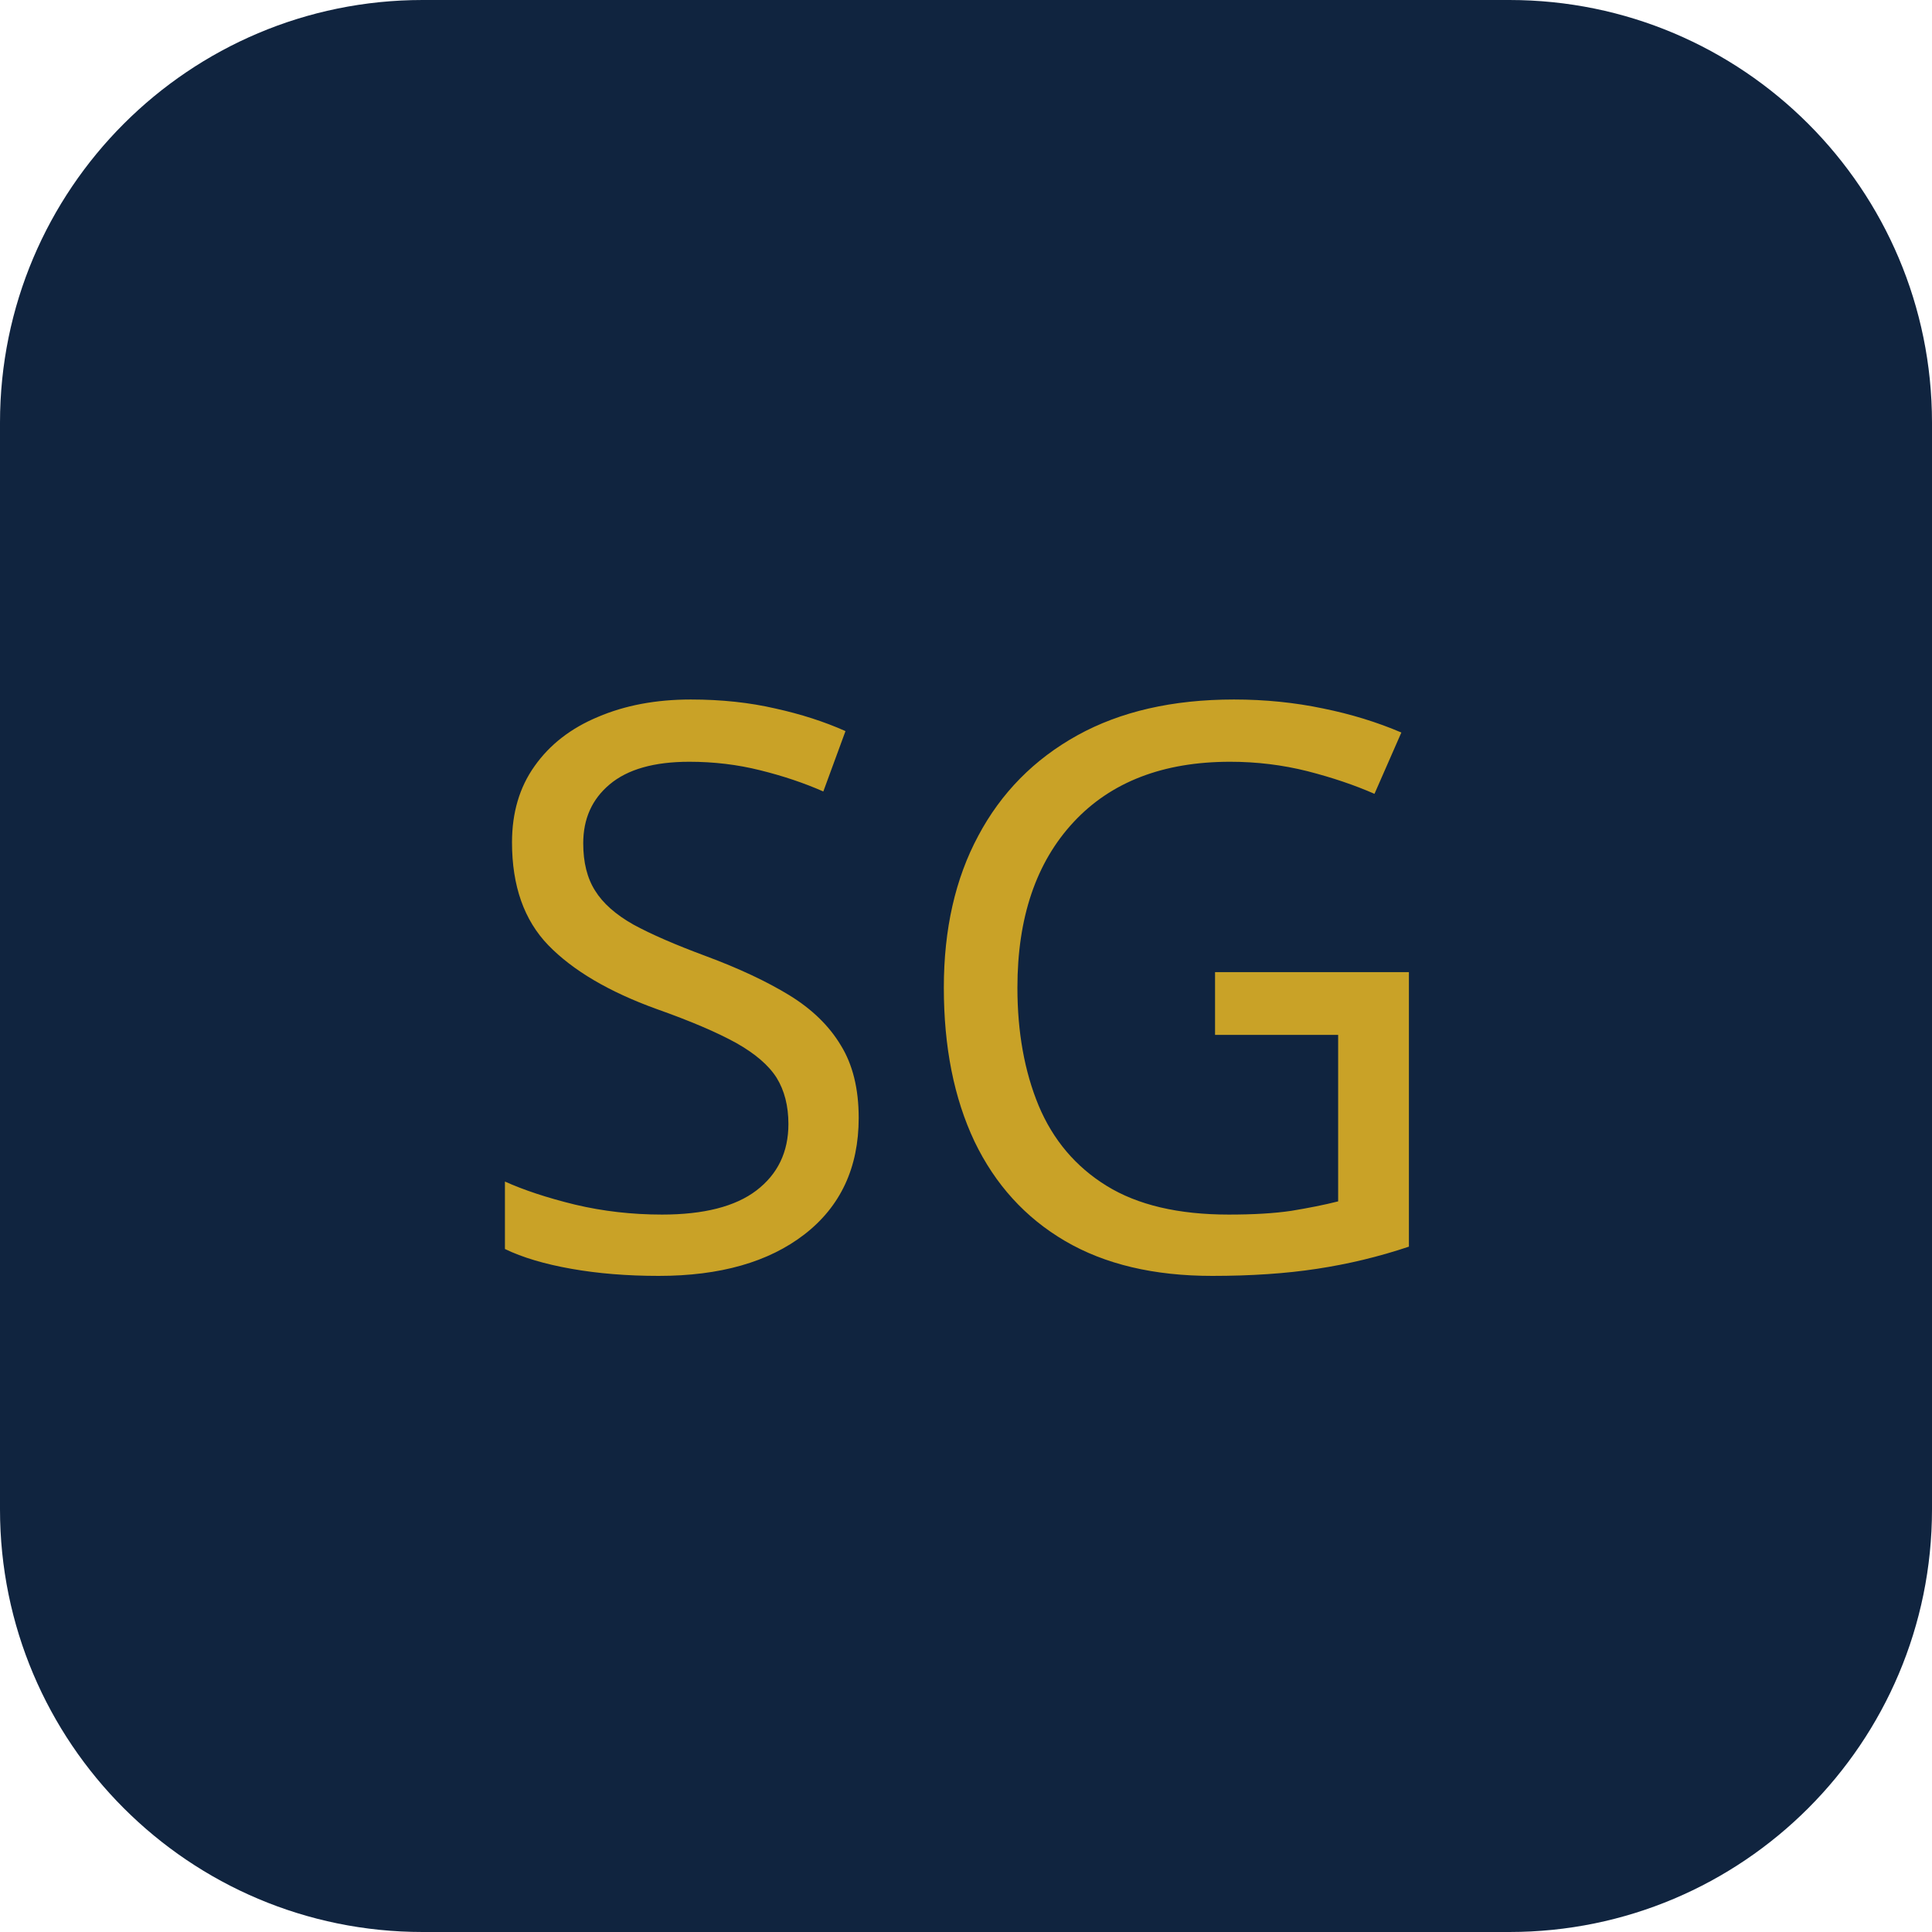
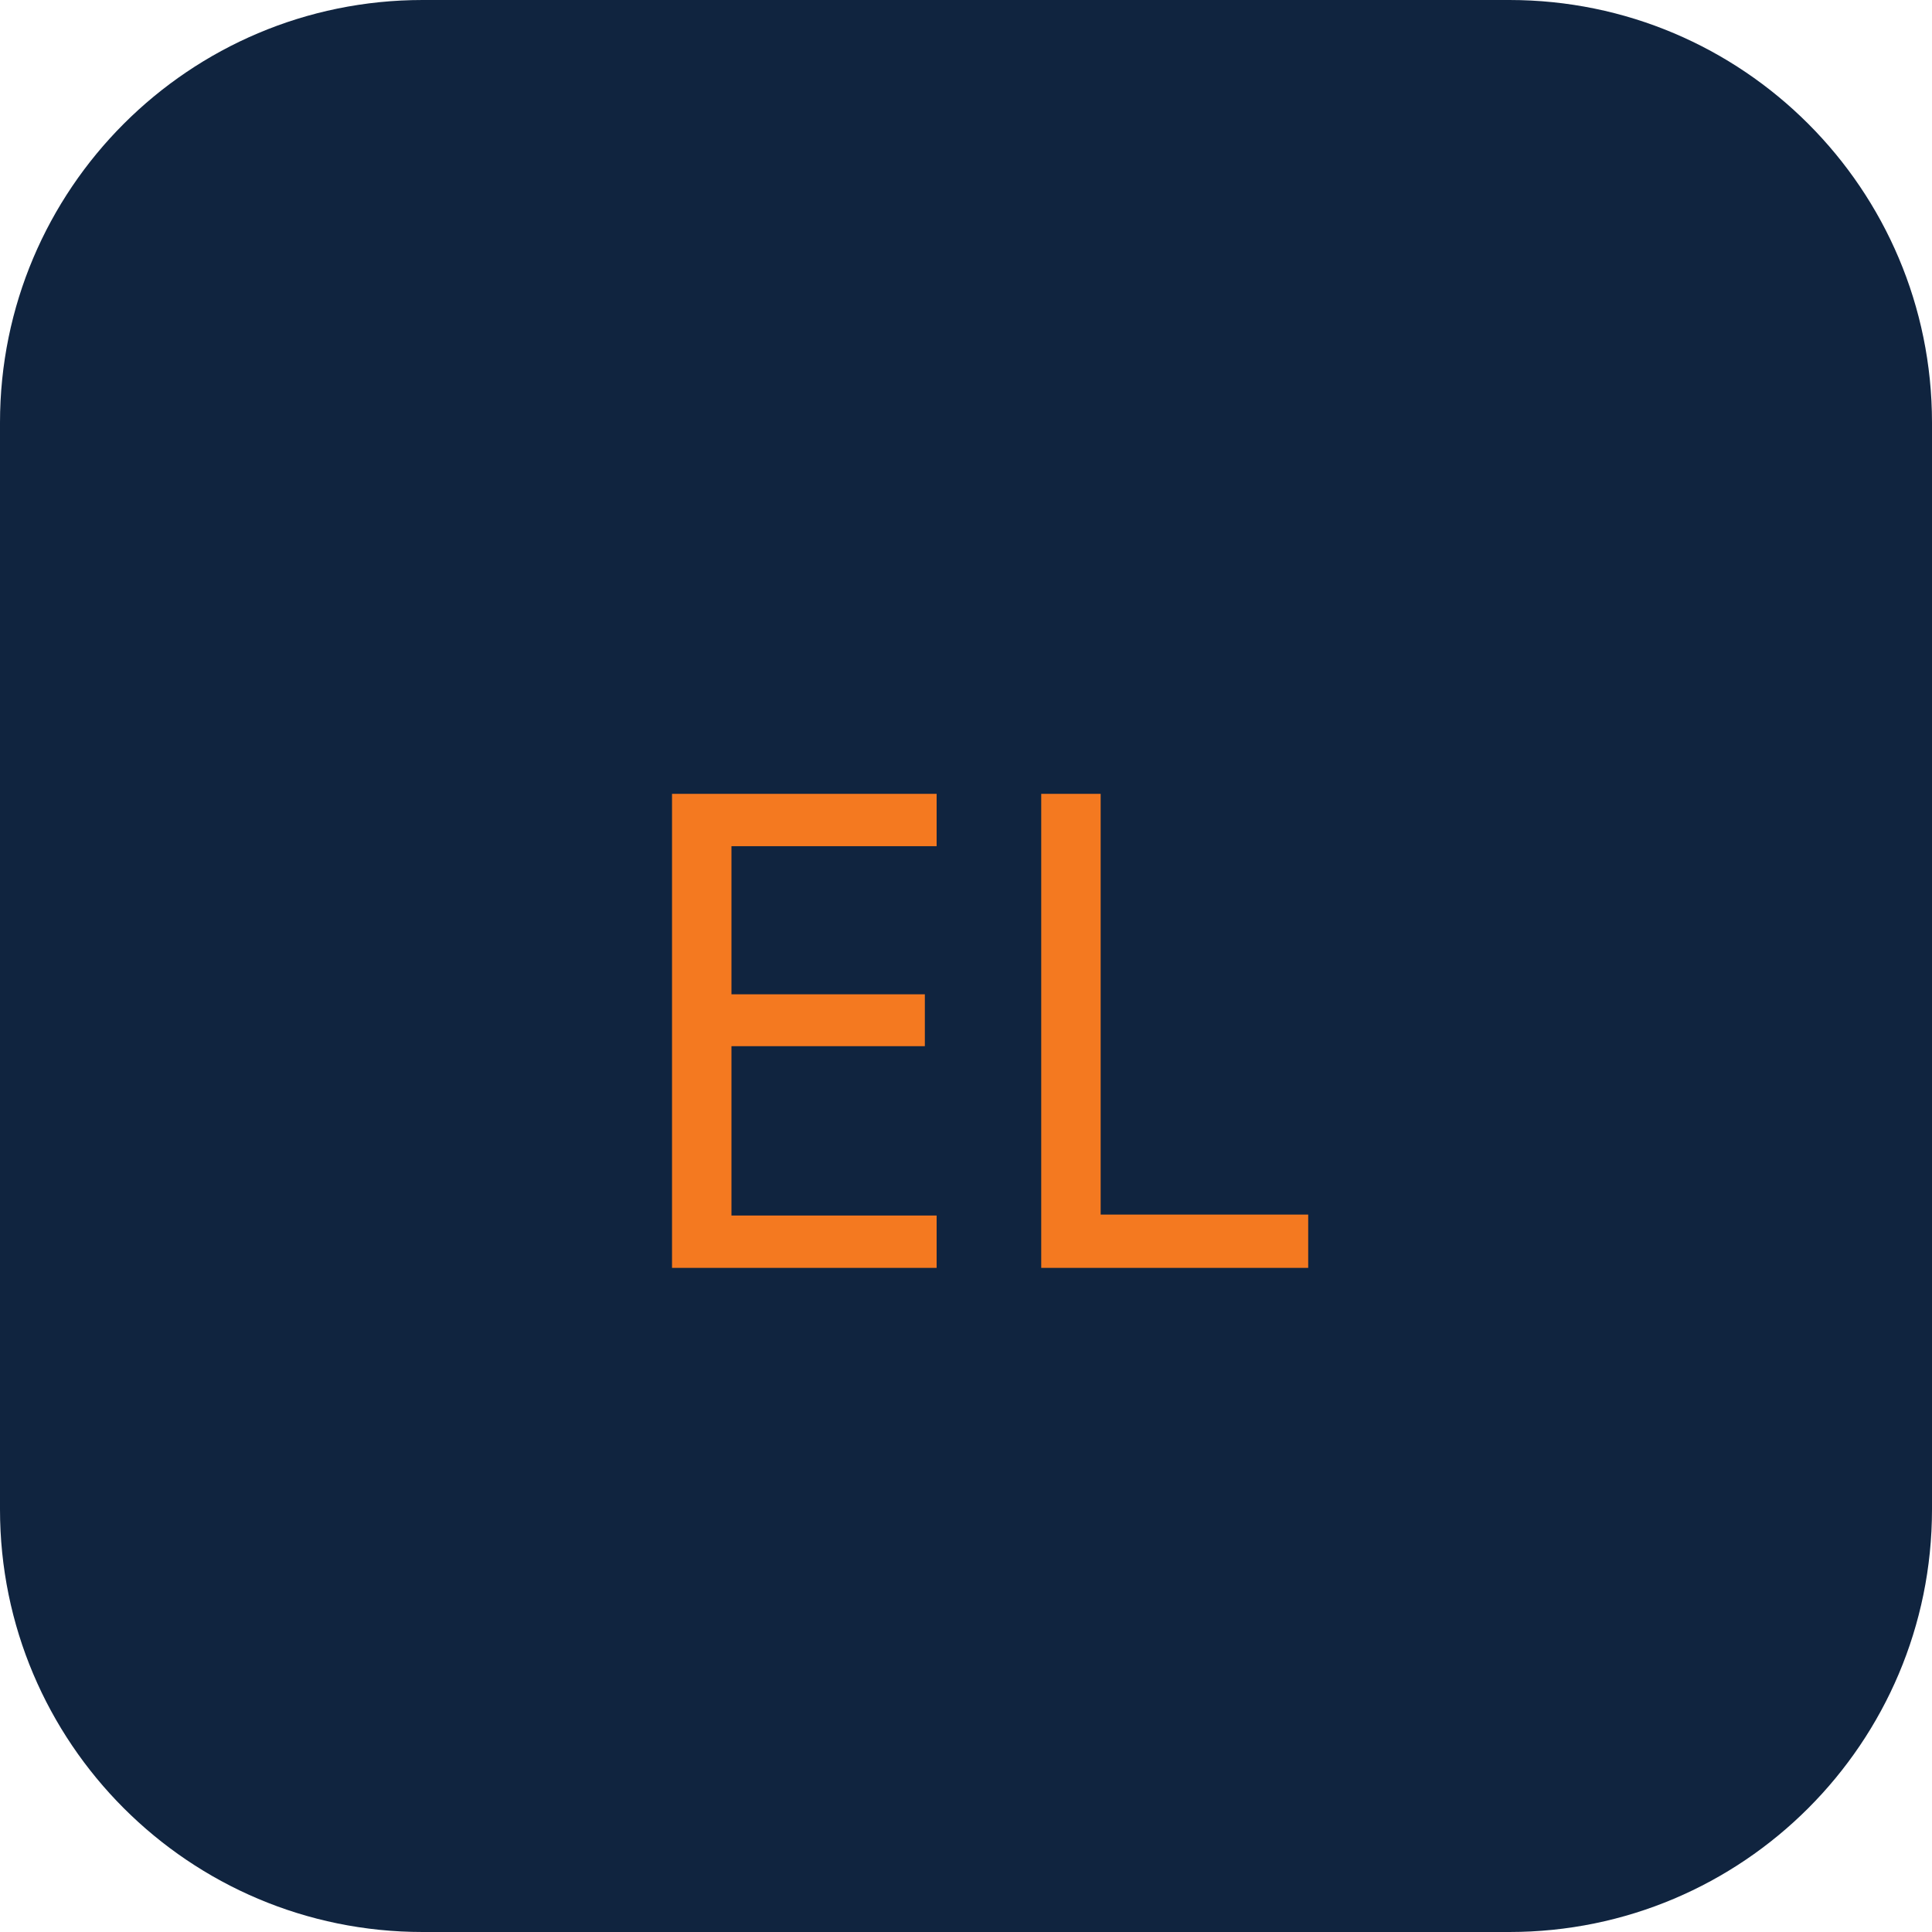
<svg xmlns="http://www.w3.org/2000/svg" viewBox="0 0 64 64">
  <rect width="64" height="64" rx="14" fill="#10243f" />
-   <text x="32" y="42" text-anchor="middle" font-family="Arial Black, sans-serif" font-size="26" fill="#c9a227">SG</text>
+   <text x="32" y="42" text-anchor="middle" font-family="Arial Black, sans-serif" font-size="22" fill="#f47920">EL</text>
</svg>
